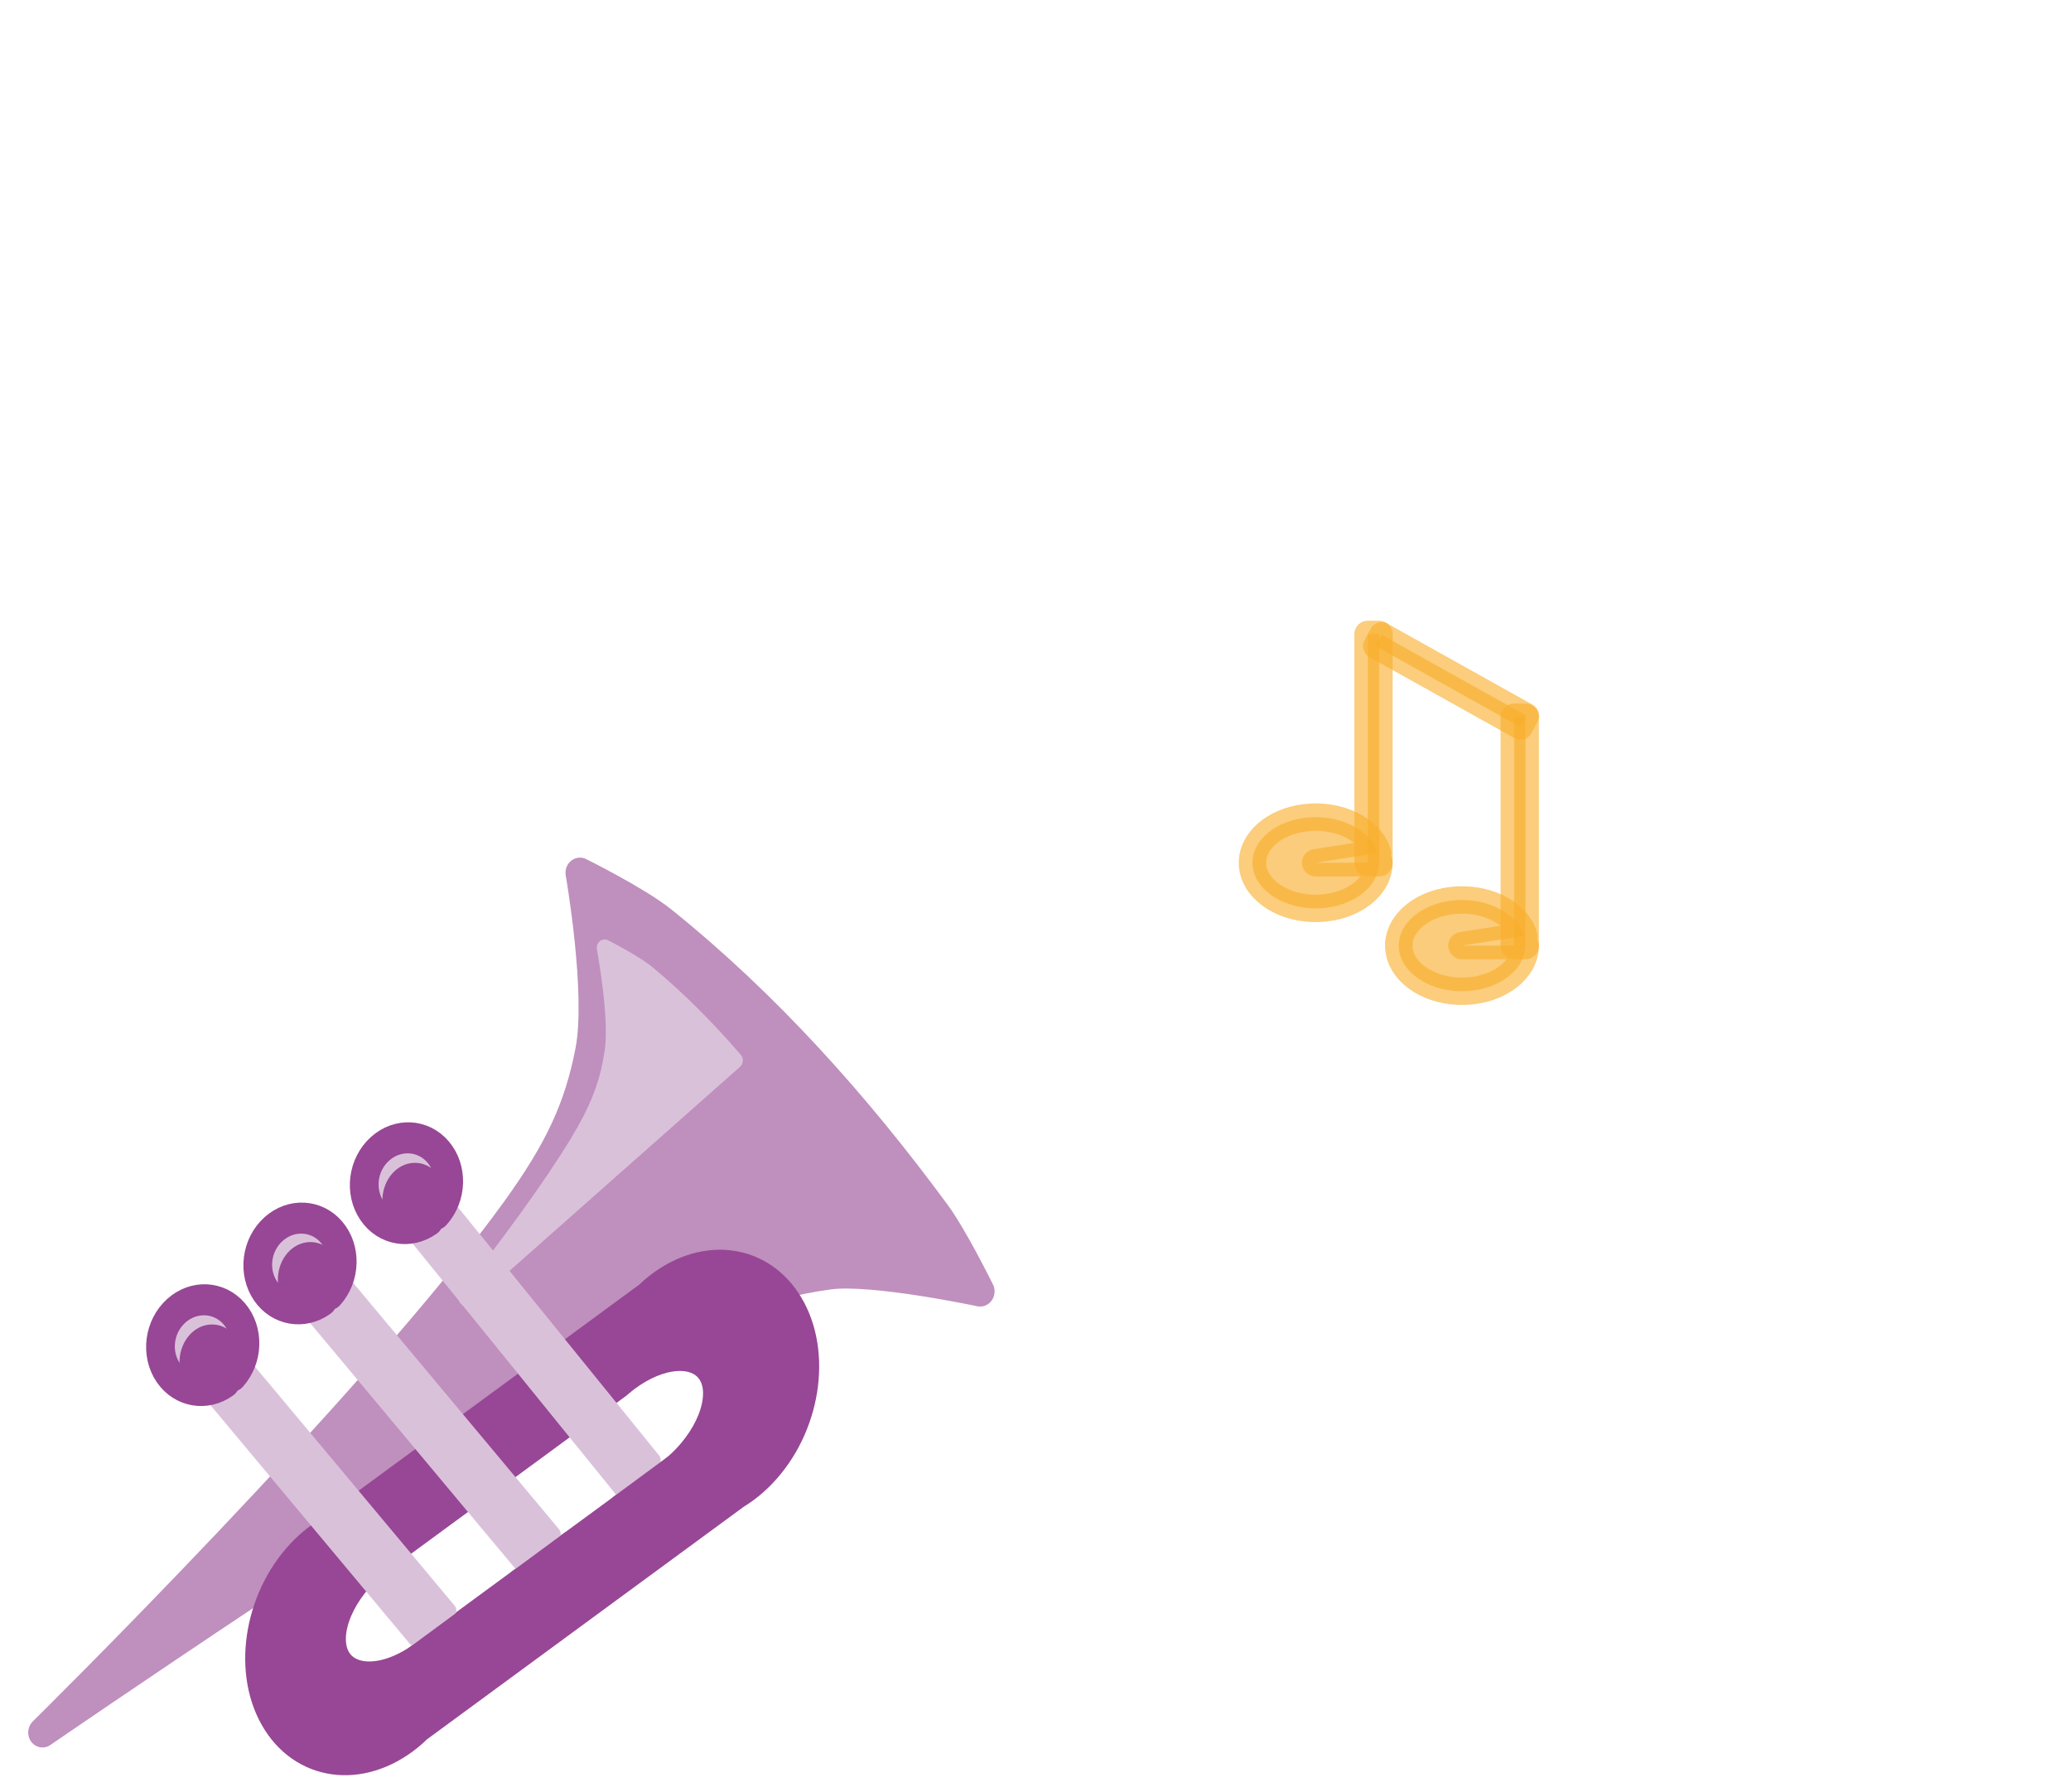
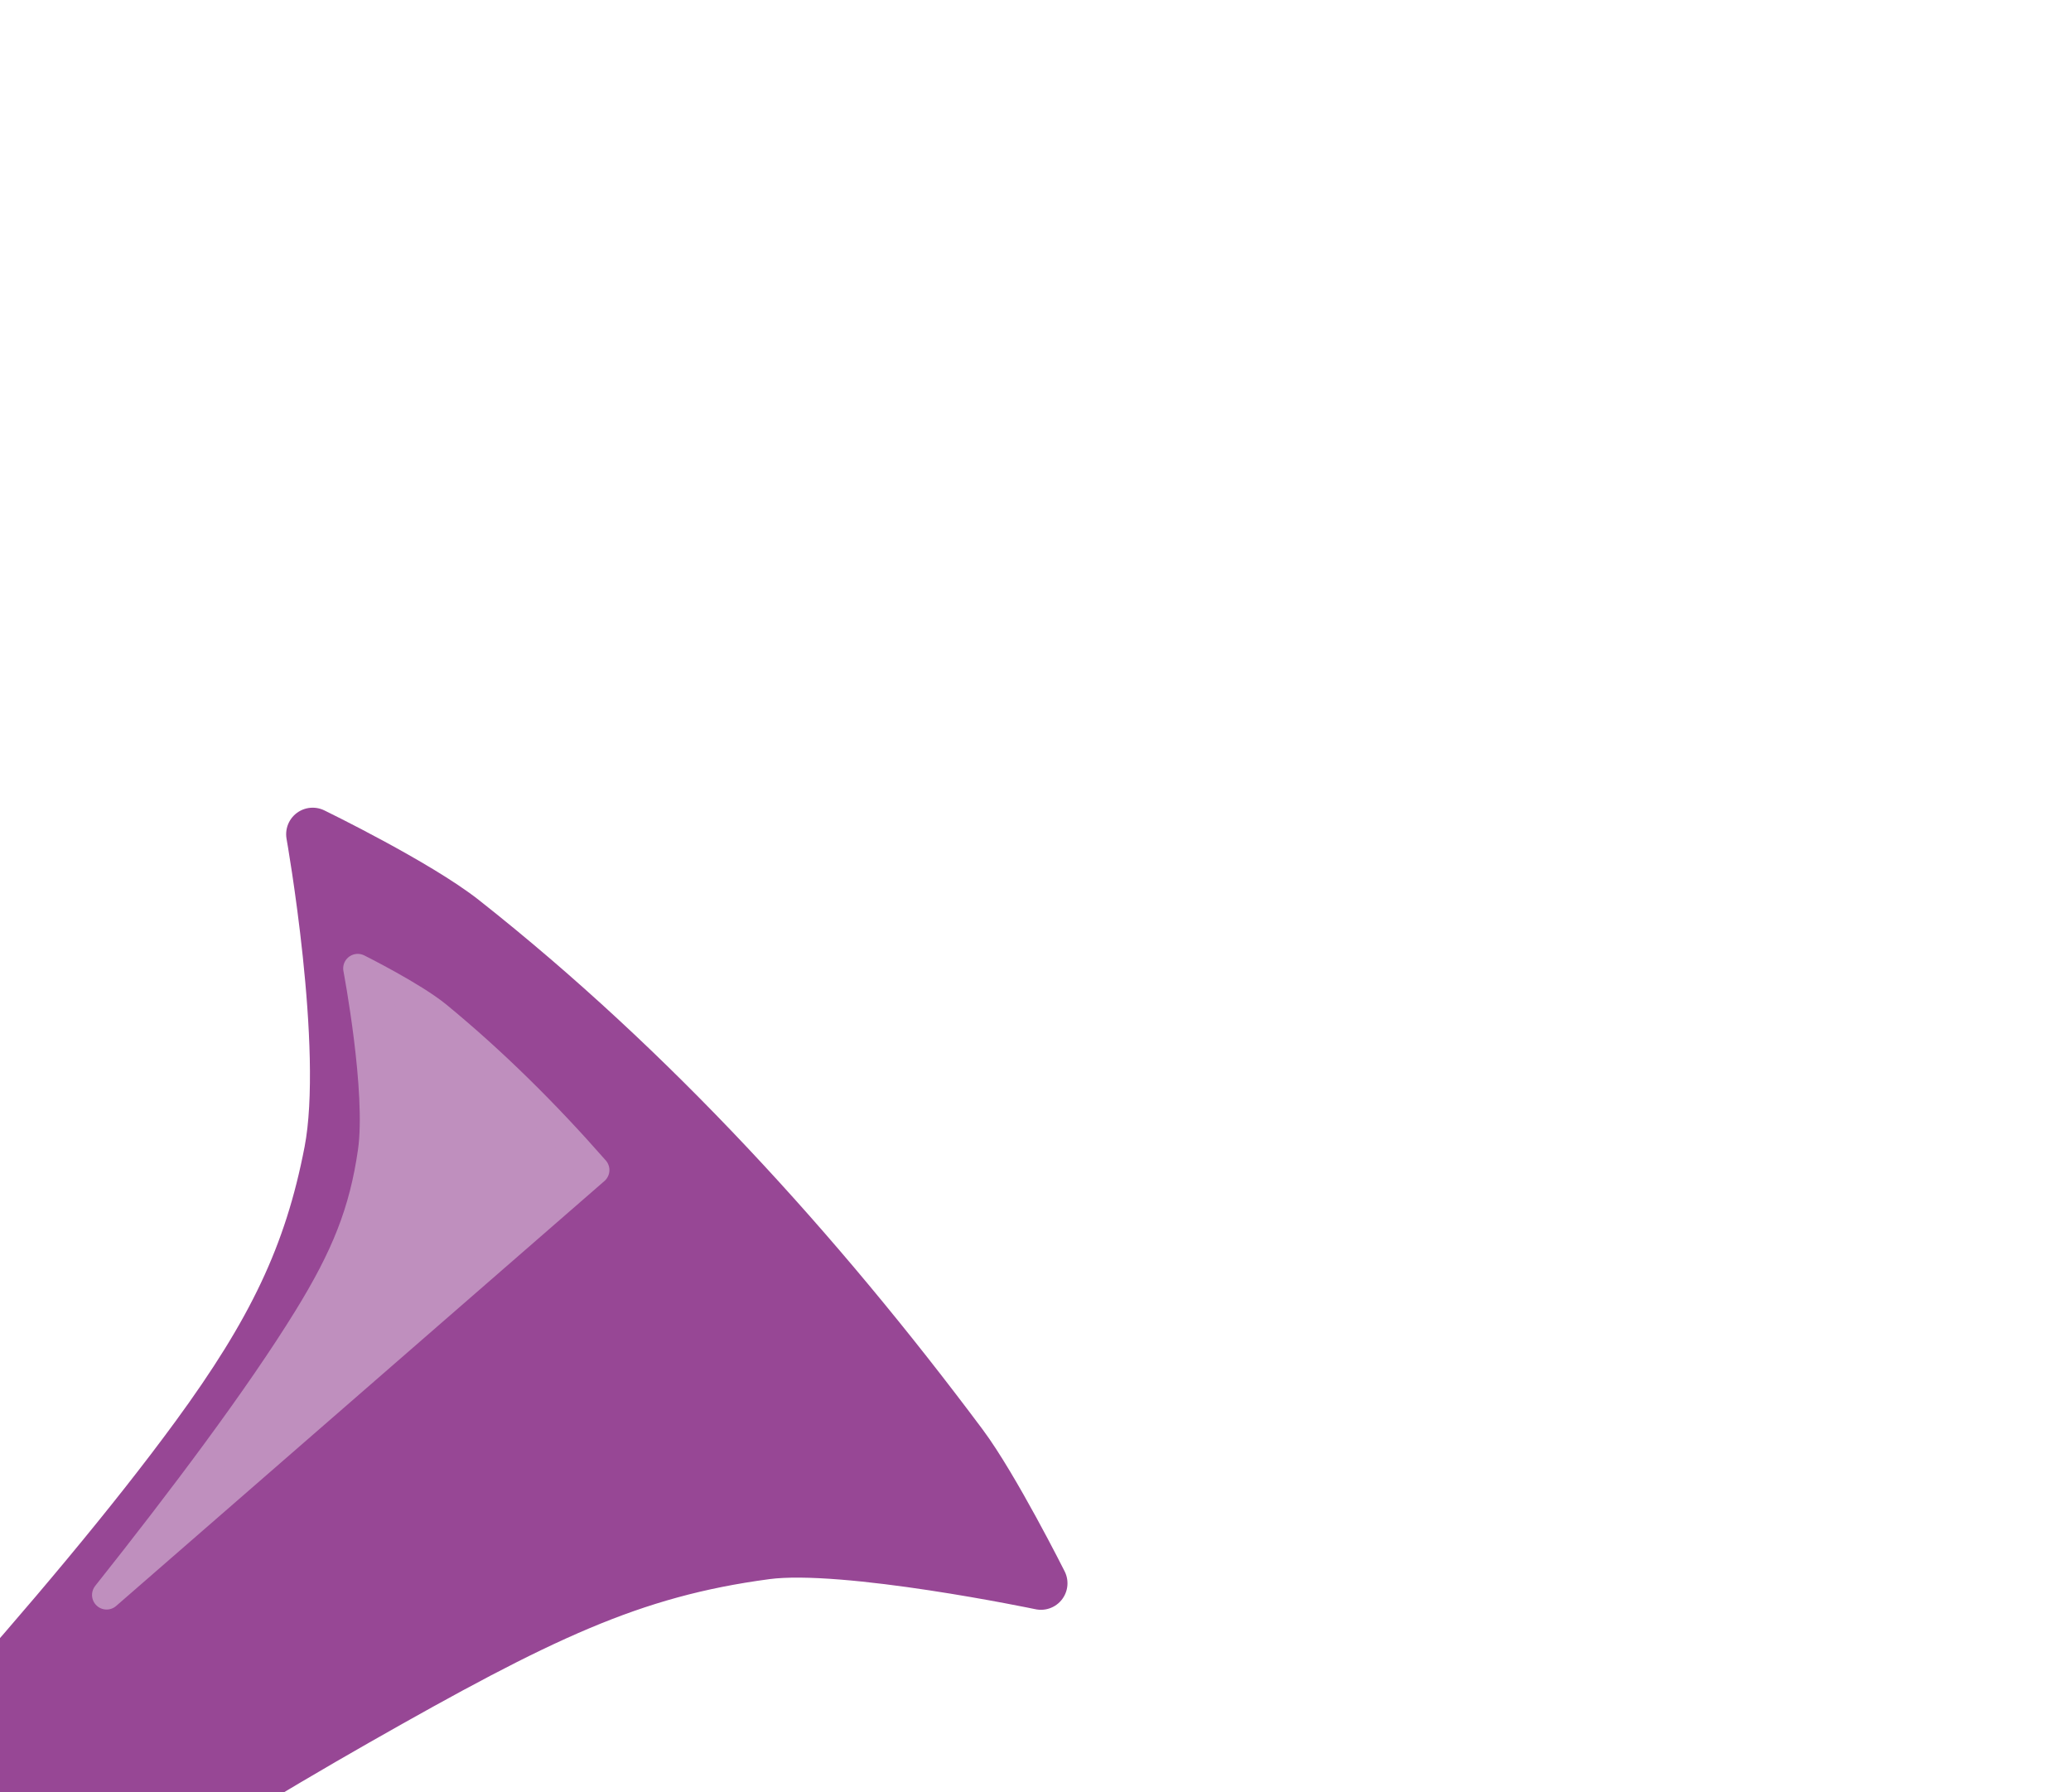
<svg xmlns="http://www.w3.org/2000/svg" width="222" height="192" viewBox="0 0 58.737 50.8" version="1.1" id="svg1583">
  <defs id="defs1580" />
  <g id="layer1">
-     <g id="g93620-3" transform="matrix(0.794122,0.0417151,-0.04498164,0.8338937,-2.073392,14.22742)">
-       <path style="fill:#bf8fbe;fill-opacity:1;stroke:#bf8fbe;stroke-width:1.024;stroke-linejoin:round;stroke-dasharray:none;stroke-opacity:1" d="m 33.612,24.599 c 1.542,-0.278 5.418,0.308 5.418,0.308 0,0 -1.043,-1.766 -1.708,-2.539 -3.045,-3.536 -6.476,-6.815 -10.326,-9.451 -0.93,-0.636 -3.029,-1.499 -3.029,-1.499 0,0 0.974,4.008 0.693,6.002 -0.28,1.989 -0.922,3.476 -2.315,5.544 -4.557,6.767 -15.862,18.566 -15.862,18.566 0,0 12.644,-9.25 19.285,-13.369 3.473,-2.154 5.215,-3.087 7.844,-3.561 z" id="path77547-4" />
-       <path id="path77547-0-3" style="fill:#dac1da;fill-opacity:1;stroke:#dac1da;stroke-width:0.562;stroke-linejoin:round;stroke-dasharray:none;stroke-opacity:1" d="m 24.993,13.918 c 0,0 0.589,2.303 0.484,3.46 -0.105,1.153 -0.409,2.022 -1.092,3.238 -0.872,1.551 -2.263,3.556 -3.635,5.429 l 9.103,-8.535 C 28.832,16.495 27.749,15.56 26.602,14.742 26.105,14.387 24.993,13.918 24.993,13.918 Z" />
-       <path id="path77647-4" style="fill:#974795;fill-opacity:1;stroke:#974795;stroke-width:1.037;stroke-linejoin:round;stroke-dasharray:none;stroke-opacity:1" d="m 27.604,25.32 a 3.464,4.269 22.062 0 0 -0.222,0.19 3.464,4.269 22.062 0 0 -0.166,0.163 l -11.033,8.607 3.7e-4,7.23e-4 a 3.475,4.255 22.428 0 0 -0.71,0.601 3.475,4.255 22.428 0 0 -0.772,5.71 3.475,4.255 22.428 0 0 4.843,0.384 3.475,4.255 22.428 0 0 0.297,-0.283 L 30.724,32.203 a 3.464,4.269 22.062 0 0 0.885,-0.758 3.464,4.269 22.062 0 0 0.628,-5.729 3.464,4.269 22.062 0 0 -4.634,-0.396 z m -1.019,3.103 a 1.788,2.935 44.947 0 1 3.006,-0.372 1.788,2.935 44.947 0 1 -0.893,3.275 1.788,2.935 44.947 0 1 -0.645,0.536 L 20.201,37.987 a 1.79,2.932 45.32 0 1 -0.218,0.195 1.79,2.932 45.32 0 1 -3.145,0.406 1.79,2.932 45.32 0 1 0.986,-3.282 1.79,2.932 45.32 0 1 0.516,-0.426 l -3.68e-4,-7.23e-4 7.961,-6.21 a 1.788,2.935 44.947 0 1 0.123,-0.112 1.788,2.935 44.947 0 1 0.162,-0.135 z m -7.419,8.069 -0.146,0.149 0.159,-0.124 z" />
-       <path id="rect79203-2" style="fill:#dac1da;fill-opacity:1;stroke:#dac1da;stroke-width:0.524;stroke-linejoin:round;stroke-dasharray:none;stroke-opacity:1" d="m -1.361,30.004 -1.501,2.92e-4 -1.054e-4,11.732 1.501,-2.92e-4 z" transform="matrix(0.734077,-0.6790662,0.6879417,0.7257659,0,0)" />
-       <rect style="fill:#dac1da;fill-opacity:1;stroke:#dac1da;stroke-width:0.53;stroke-linejoin:round;stroke-dasharray:none;stroke-opacity:1" id="rect79203-3-7" width="1.52" height="11.854" x="-7.838" y="29.629" transform="matrix(0.7441785,-0.6679808,0.6987872,0.7153296,0,0)" />
-       <rect style="fill:#dac1da;fill-opacity:1;stroke:#dac1da;stroke-width:0.53;stroke-linejoin:round;stroke-dasharray:none;stroke-opacity:1" id="rect79203-3-4-5" width="1.52" height="11.854" x="-12.338" y="29.31" transform="matrix(0.7441785,-0.6679808,0.6987872,0.7153296,0,0)" />
-       <path style="fill:#dac1da;fill-opacity:1;stroke:#974795;stroke-width:1.039;stroke-linejoin:round;stroke-dasharray:none;stroke-opacity:1" id="path79427-9" d="m 30.377,-1.952 a 1.51,1.536 0 0 1 -1.43,1.534 1.51,1.536 0 0 1 -1.583,-1.37 1.51,1.536 0 0 1 1.26,-1.681 1.51,1.536 0 0 1 1.718,1.19 l -1.476,0.327 z" transform="matrix(0.5833628,0.8122117,-0.7933706,0.6087389,0,0)" />
-       <path style="fill:#dac1da;fill-opacity:1;stroke:#974795;stroke-width:1.039;stroke-linejoin:round;stroke-dasharray:none;stroke-opacity:1" id="path79427-4-7" d="M 30.472,2.703 A 1.51,1.536 0 0 1 29.043,4.237 1.51,1.536 0 0 1 27.46,2.867 1.51,1.536 0 0 1 28.72,1.187 1.51,1.536 0 0 1 30.438,2.376 l -1.476,0.327 z" transform="matrix(0.5833628,0.8122117,-0.7933706,0.6087389,0,0)" />
-       <path style="fill:#dac1da;fill-opacity:1;stroke:#974795;stroke-width:1.039;stroke-linejoin:round;stroke-dasharray:none;stroke-opacity:1" id="path79427-4-4-2" d="M 30.794,7.109 A 1.51,1.536 0 0 1 29.365,8.643 1.51,1.536 0 0 1 27.782,7.273 1.51,1.536 0 0 1 29.042,5.592 1.51,1.536 0 0 1 30.76,6.782 L 29.284,7.109 Z" transform="matrix(0.5833628,0.8122117,-0.7933706,0.6087389,0,0)" />
-       <rect style="fill:#974795;fill-opacity:1;stroke:none;stroke-width:0.972;stroke-linejoin:round;stroke-dasharray:none;stroke-opacity:1" id="rect89718-8" width="2.414" height="1.322" x="0.675" y="41.859" transform="matrix(0.7872655,-0.6166141,0.6161929,0.7875953,0,0)" />
-       <rect style="fill:#974795;fill-opacity:1;stroke:none;stroke-width:0.972;stroke-linejoin:round;stroke-dasharray:none;stroke-opacity:1" id="rect89718-7-9" width="2.414" height="1.322" x="-3.755" y="41.856" transform="matrix(0.7872655,-0.6166141,0.6161929,0.7875953,0,0)" />
-       <rect style="fill:#974795;fill-opacity:1;stroke:none;stroke-width:0.972;stroke-linejoin:round;stroke-dasharray:none;stroke-opacity:1" id="rect89718-7-7-3" width="2.414" height="1.322" x="-8.194" y="41.865" transform="matrix(0.7872655,-0.6166141,0.6161929,0.7875953,0,0)" />
-       <path style="fill:#974795;fill-opacity:1;stroke:#974795;stroke-width:0.604;stroke-linejoin:round;stroke-dasharray:none;stroke-opacity:1" id="path92107-3" d="m 19.54,22.805 a 0.838,0.953 0 0 1 -0.793,0.952 0.838,0.953 0 0 1 -0.878,-0.85 0.838,0.953 0 0 1 0.699,-1.043 0.838,0.953 0 0 1 0.953,0.738 l -0.819,0.203 z" />
-       <path style="fill:#974795;fill-opacity:1;stroke:#974795;stroke-width:0.604;stroke-linejoin:round;stroke-dasharray:none;stroke-opacity:1" id="path92107-7-5" d="m 15.969,25.678 a 0.838,0.953 0 0 1 -0.793,0.952 0.838,0.953 0 0 1 -0.878,-0.85 0.838,0.953 0 0 1 0.699,-1.043 0.838,0.953 0 0 1 0.953,0.738 l -0.819,0.203 z" />
-       <path style="fill:#974795;fill-opacity:1;stroke:#974795;stroke-width:0.604;stroke-linejoin:round;stroke-dasharray:none;stroke-opacity:1" id="path92107-7-9-1" d="m 12.625,28.648 a 0.838,0.953 0 0 1 -0.793,0.952 0.838,0.953 0 0 1 -0.878,-0.85 0.838,0.953 0 0 1 0.699,-1.043 0.838,0.953 0 0 1 0.953,0.738 l -0.819,0.203 z" />
-     </g>
-     <g id="g96728" transform="translate(3.307293,4.630208)" style="fill:#f9ad29;fill-opacity:0.61;stroke:#f9ad29;stroke-opacity:0.612">
-       <path style="fill:#f9ad29;fill-opacity:0.61;stroke:#f9ad29;stroke-width:0.778;stroke-linejoin:round;stroke-dasharray:none;stroke-opacity:0.612" id="path94400-8" d="m 35.801,19.836 a 1.793,1.295 0 0 1 -1.697,1.293 1.793,1.295 0 0 1 -1.878,-1.154 1.793,1.295 0 0 1 1.495,-1.416 1.793,1.295 0 0 1 2.039,1.003 l -1.752,0.275 z" />
-       <rect style="fill:#f9ad29;fill-opacity:0.61;stroke:#f9ad29;stroke-width:0.764;stroke-linejoin:round;stroke-dasharray:none;stroke-opacity:0.612" id="rect94402-3" width="0.322" height="6.487" x="35.486" y="13.356" />
-       <path style="fill:#f9ad29;fill-opacity:0.61;stroke:#f9ad29;stroke-width:0.778;stroke-linejoin:round;stroke-dasharray:none;stroke-opacity:0.612" id="path94400-8-6" d="m 39.95,22.186 a 1.793,1.295 0 0 1 -1.697,1.293 1.793,1.295 0 0 1 -1.878,-1.154 1.793,1.295 0 0 1 1.495,-1.416 1.793,1.295 0 0 1 2.039,1.003 l -1.752,0.275 z" />
-       <rect style="fill:#f9ad29;fill-opacity:0.61;stroke:#f9ad29;stroke-width:0.764;stroke-linejoin:round;stroke-dasharray:none;stroke-opacity:0.612" id="rect94402-3-7" width="0.322" height="6.487" x="39.635" y="15.706" />
-       <rect style="fill:#f9ad29;fill-opacity:0.61;stroke:#f9ad29;stroke-width:0.713;stroke-linejoin:round;stroke-dasharray:none;stroke-opacity:0.612" id="rect94458" width="4.704" height="0.365" x="37.925" y="-5.818" transform="matrix(0.8730982,0.4875444,-0.4757692,0.8795702,0,0)" />
-     </g>
+     <path style="fill:#974795;fill-opacity:1;stroke:#974795;stroke-width:1.505;stroke-linejoin:round;stroke-dasharray:none;stroke-opacity:1" d="m 21.722,44.037 c 2.251,-0.3 7.801,0.863 7.801,0.863 0,0 -1.362,-2.712 -2.26,-3.915 C 23.155,35.484 18.467,30.337 13.121,26.119 11.831,25.1 8.868,23.658 8.868,23.658 c 0,0 1.078,6.05 0.51,9.003 -0.567,2.945 -1.616,5.116 -3.797,8.096 -7.137,9.752 -24.432,26.506 -24.432,26.506 0,0 19.022,-12.852 28.952,-18.5 5.194,-2.954 7.786,-4.215 11.622,-4.726 z" id="path77547-4" />
+     <path id="path77547-0-3" style="fill:#bf8fbe;fill-opacity:1;stroke:#bf8fbe;stroke-width:0.826;stroke-linejoin:round;stroke-dasharray:none;stroke-opacity:1" d="m 10.146,27.464 c 0,0 0.663,3.479 0.416,5.196 -0.246,1.712 -0.756,2.986 -1.843,4.747 -1.387,2.248 -3.56,5.135 -5.696,7.825 l 13.848,-12.05 c -1.392,-1.588 -2.88,-3.064 -4.469,-4.37 -0.689,-0.566 -2.256,-1.348 -2.256,-1.348 z" />
  </g>
</svg>
